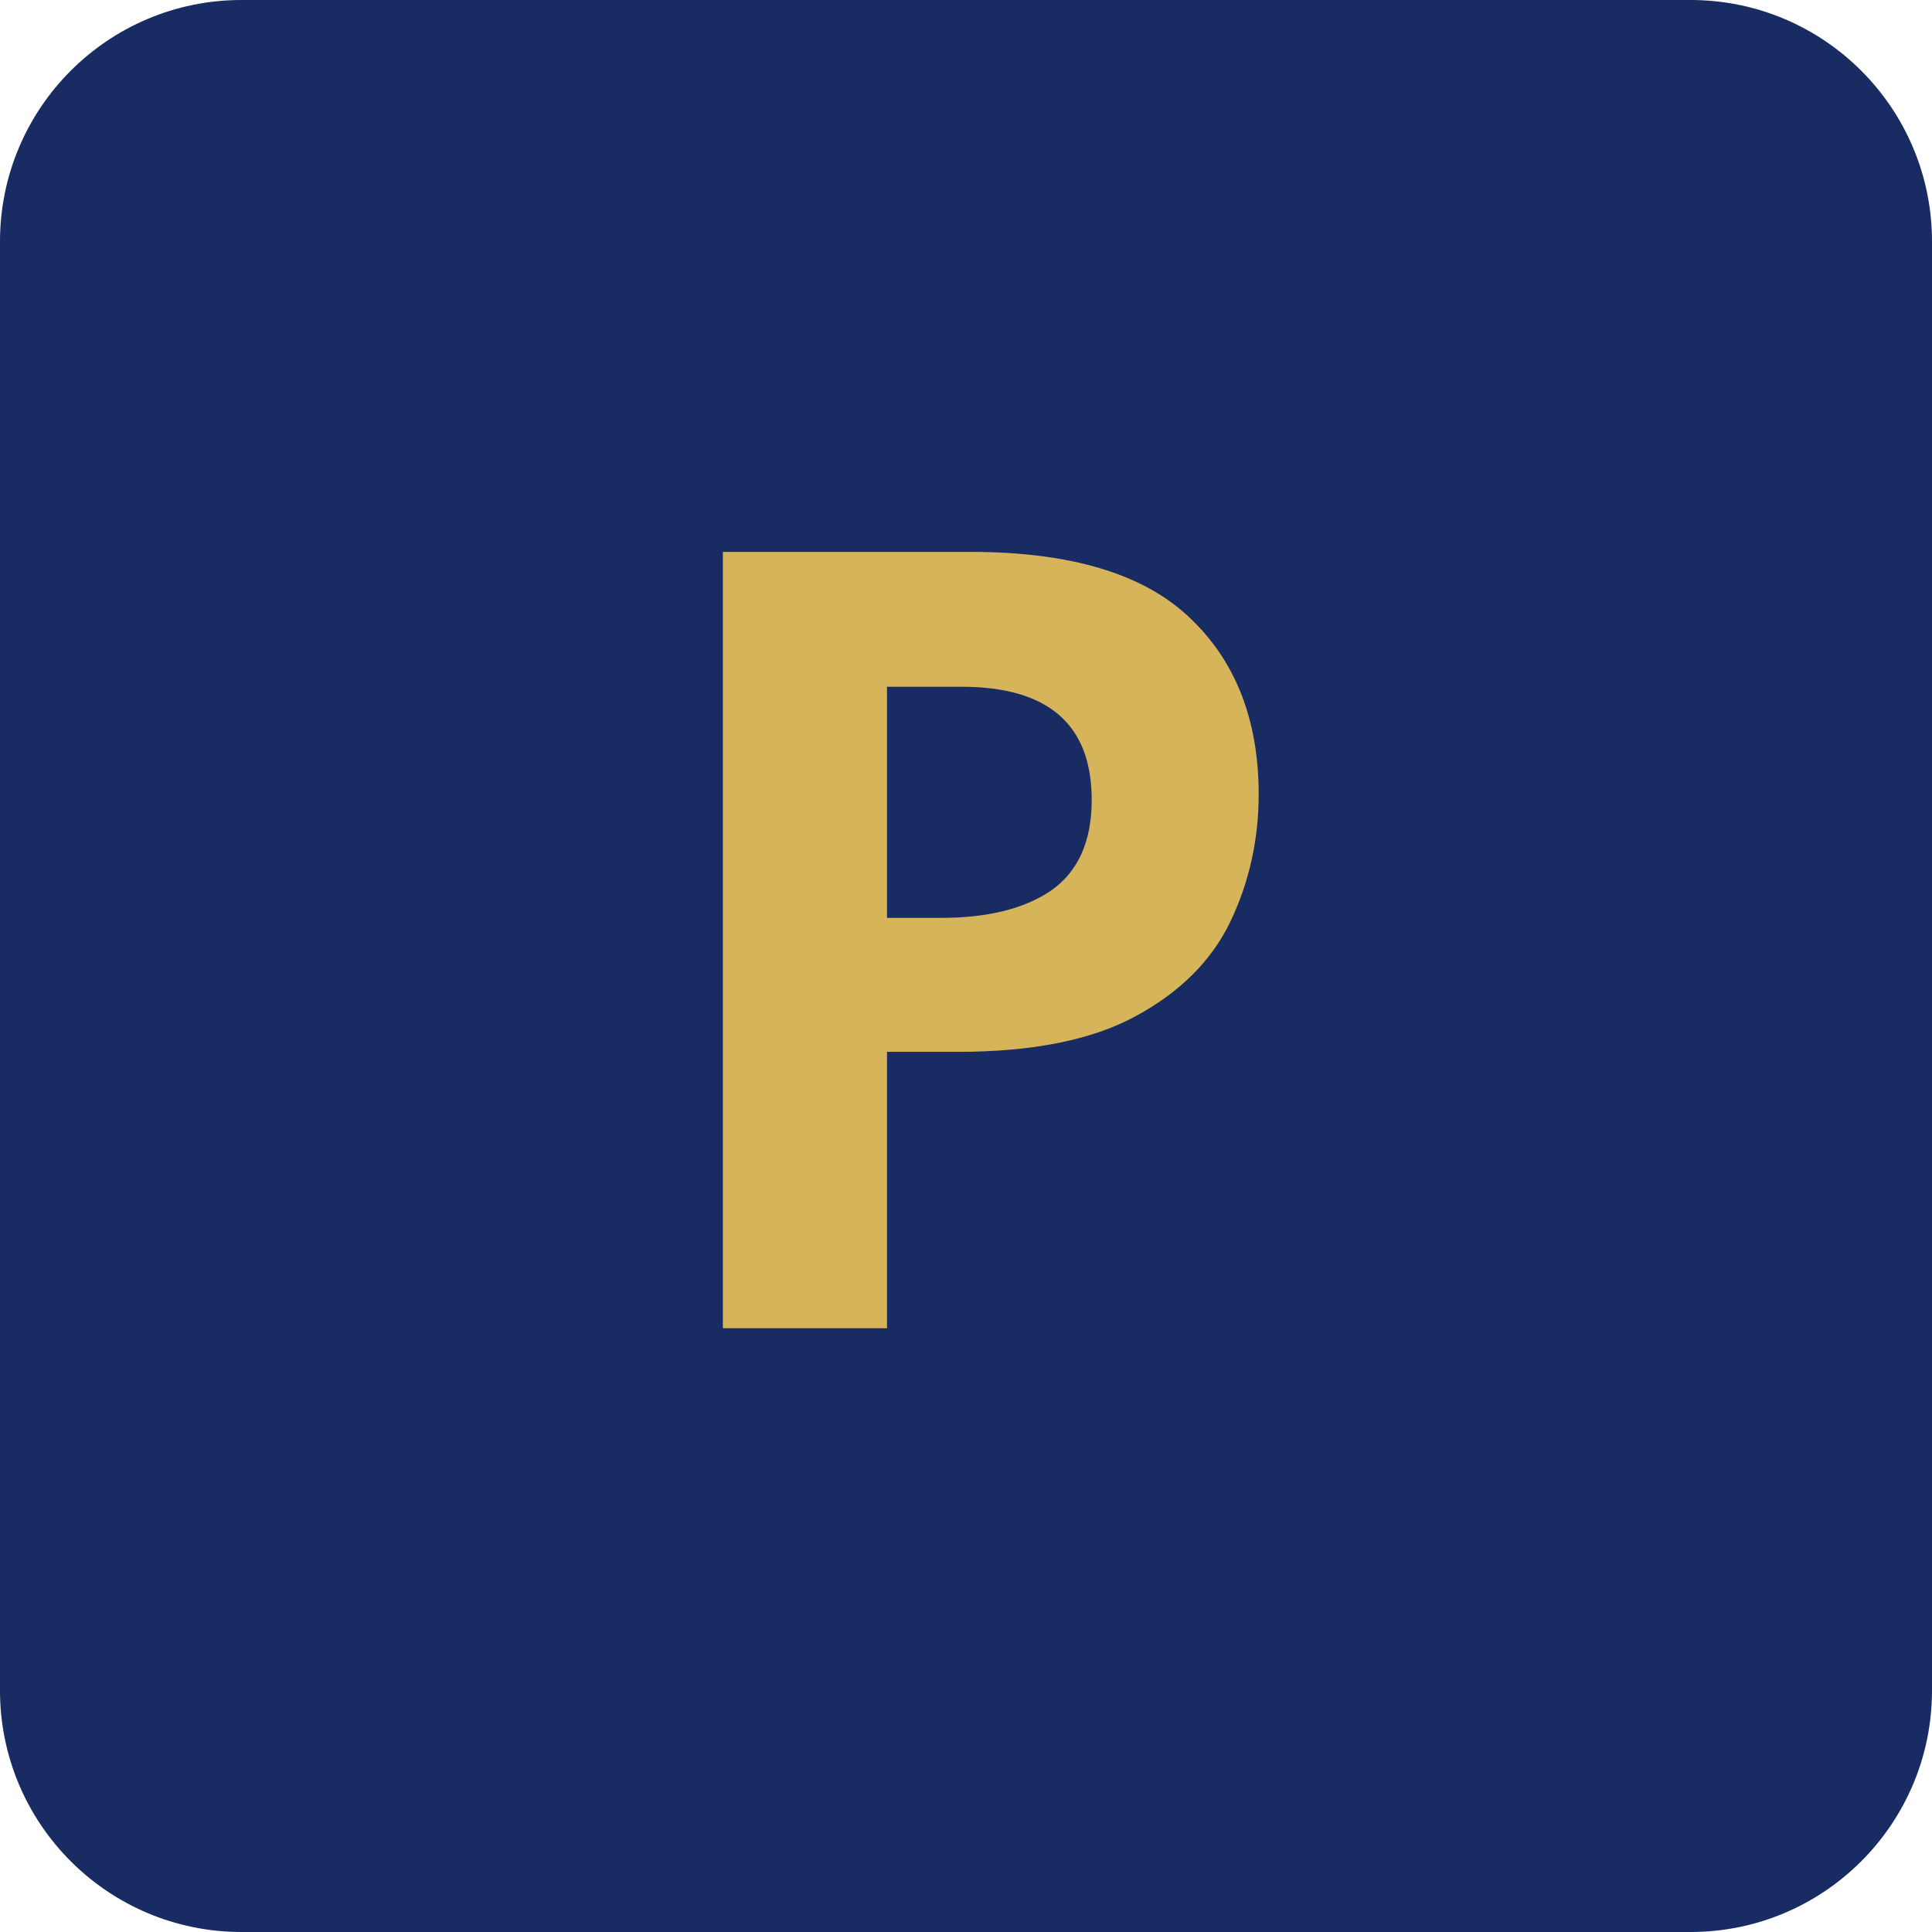
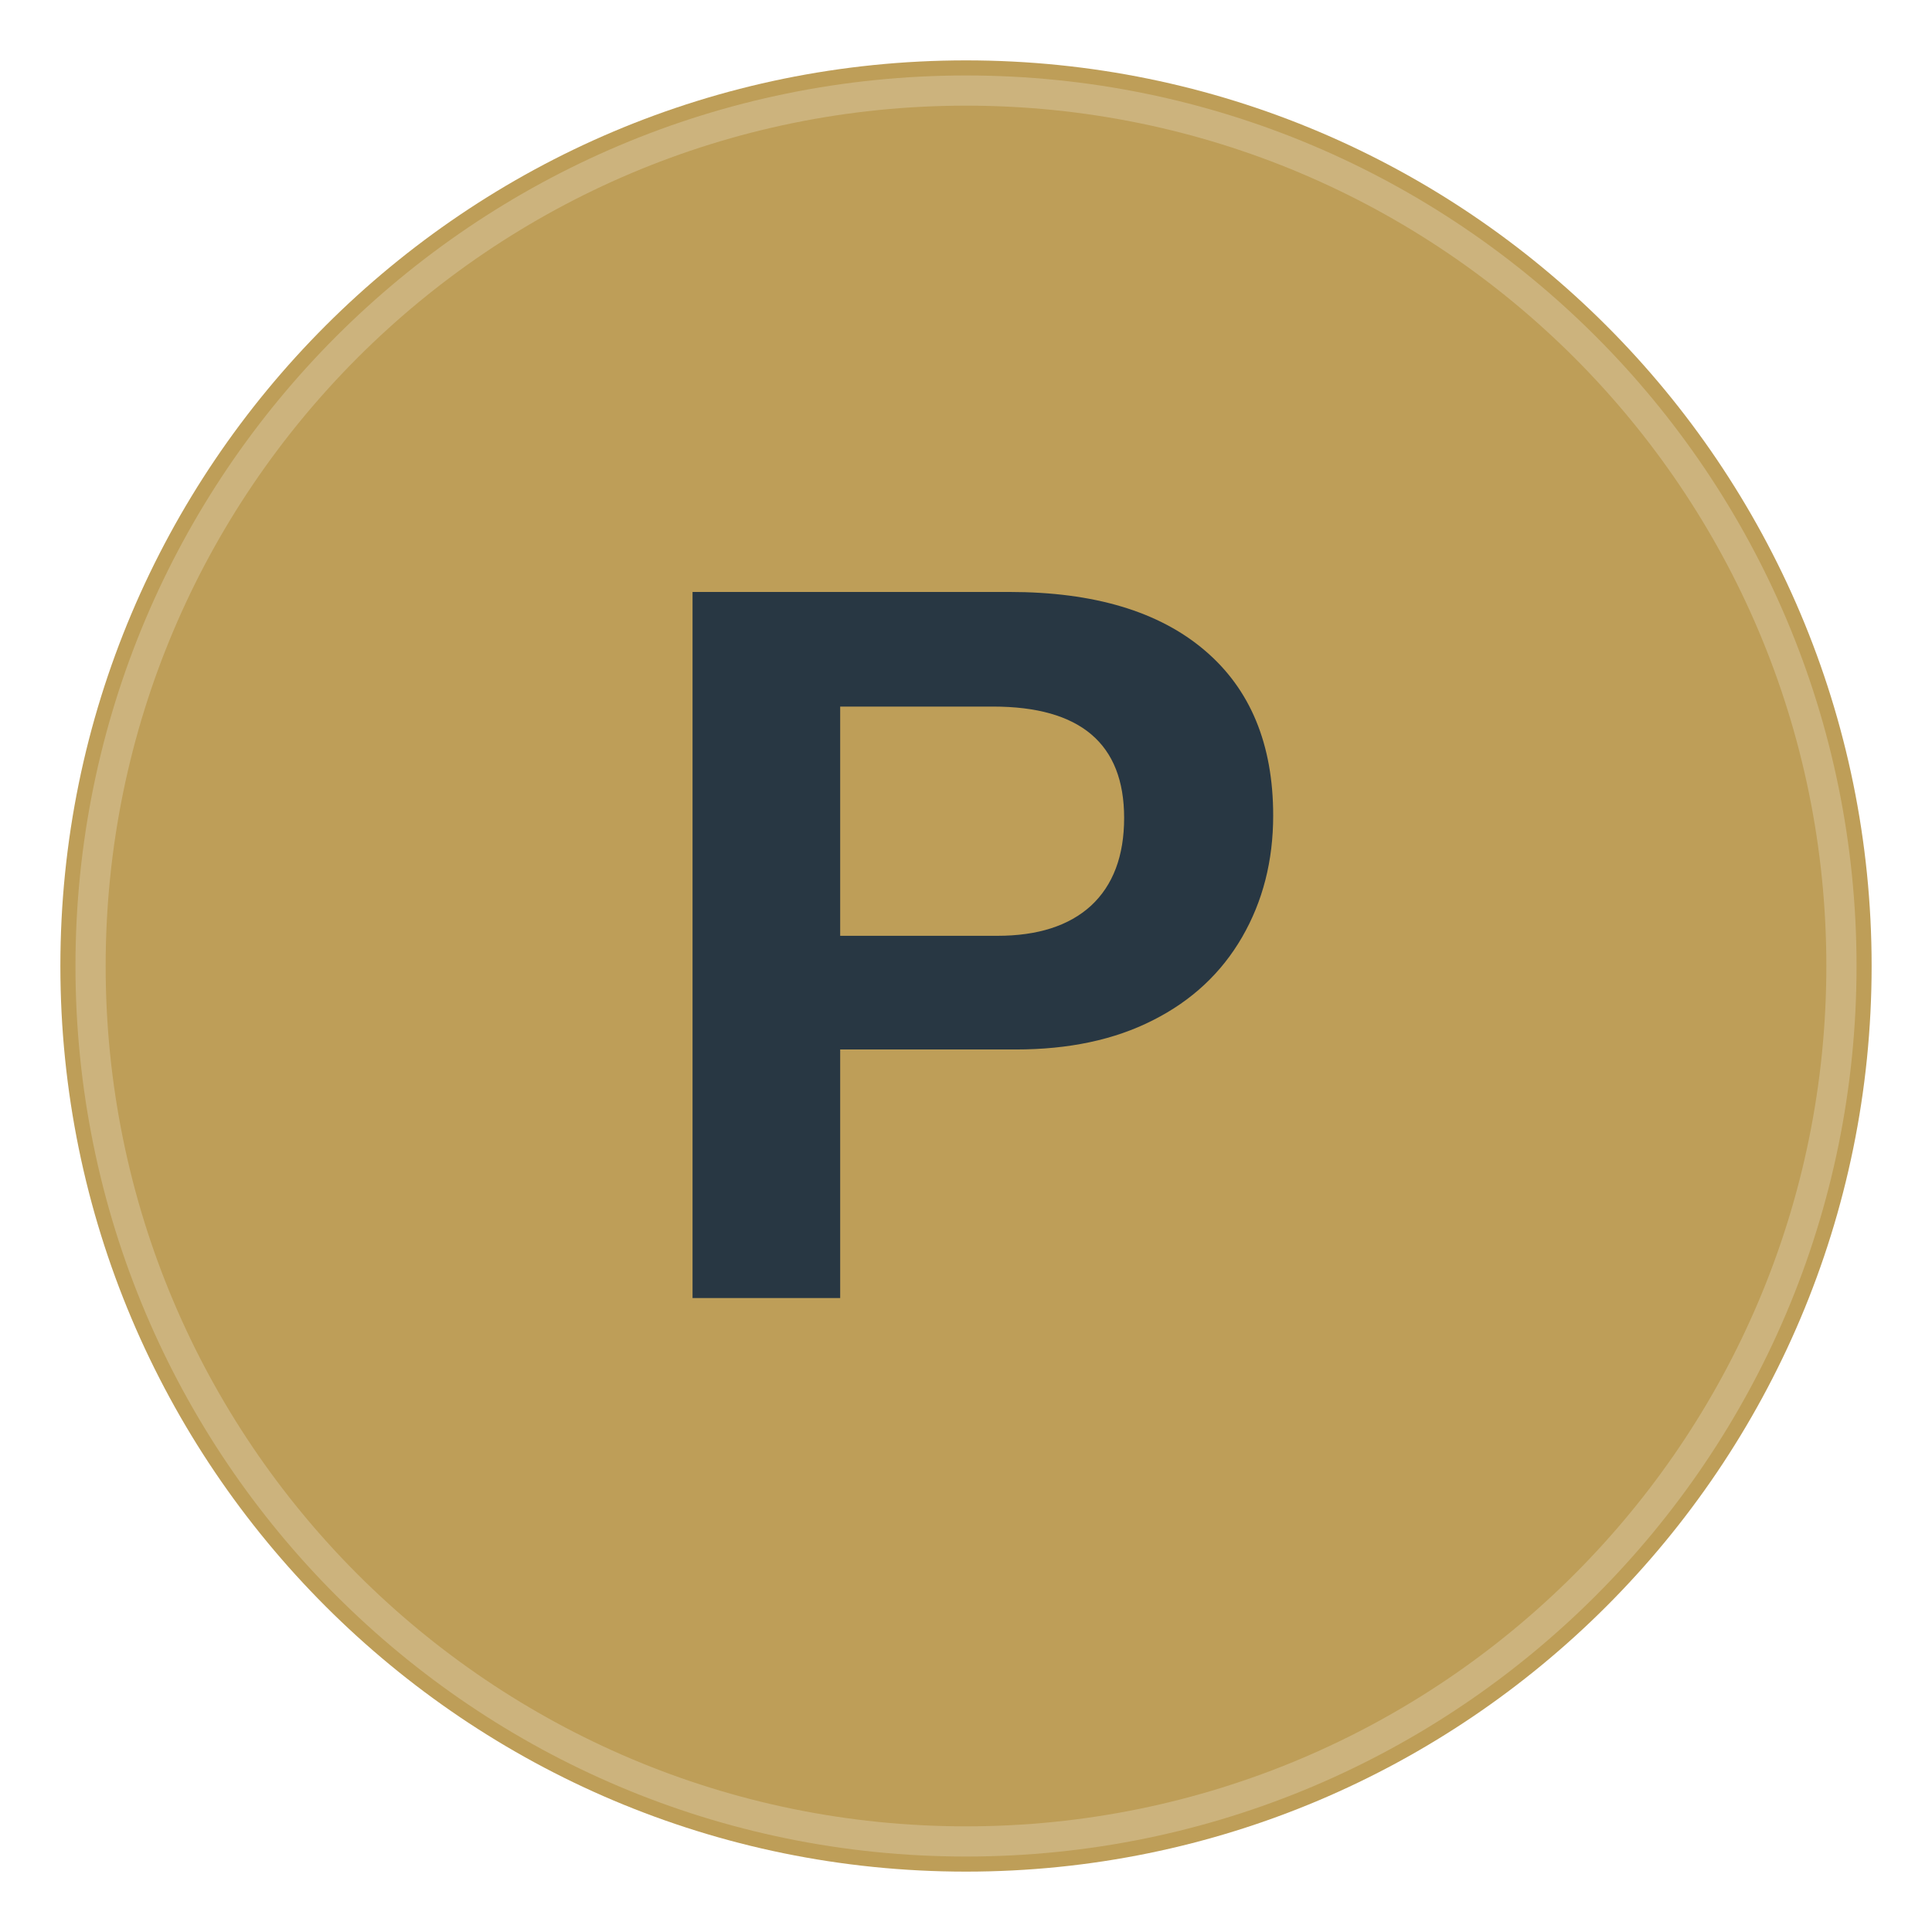
- <svg xmlns="http://www.w3.org/2000/svg" viewBox="0 0 32 32">
-   <rect width="32" height="32" rx="4" fill="#192B63" />
-   <text x="16" y="22" text-anchor="middle" font-family="sans-serif" font-weight="700" font-size="18" fill="#D6B45A">P</text>
+ <svg xmlns="http://www.w3.org/2000/svg" viewBox="0 0 64 64">
+   <circle cx="32" cy="32" r="30" fill="#BE9E58" />
+   <circle cx="32" cy="32" r="29" fill="none" stroke="rgba(255,255,255,0.22)" stroke-width="1" />
+   <text x="32" y="43" text-anchor="middle" font-family="Arial Black, Arial, sans-serif" font-weight="900" font-size="34" fill="#283743">P</text>
</svg>
